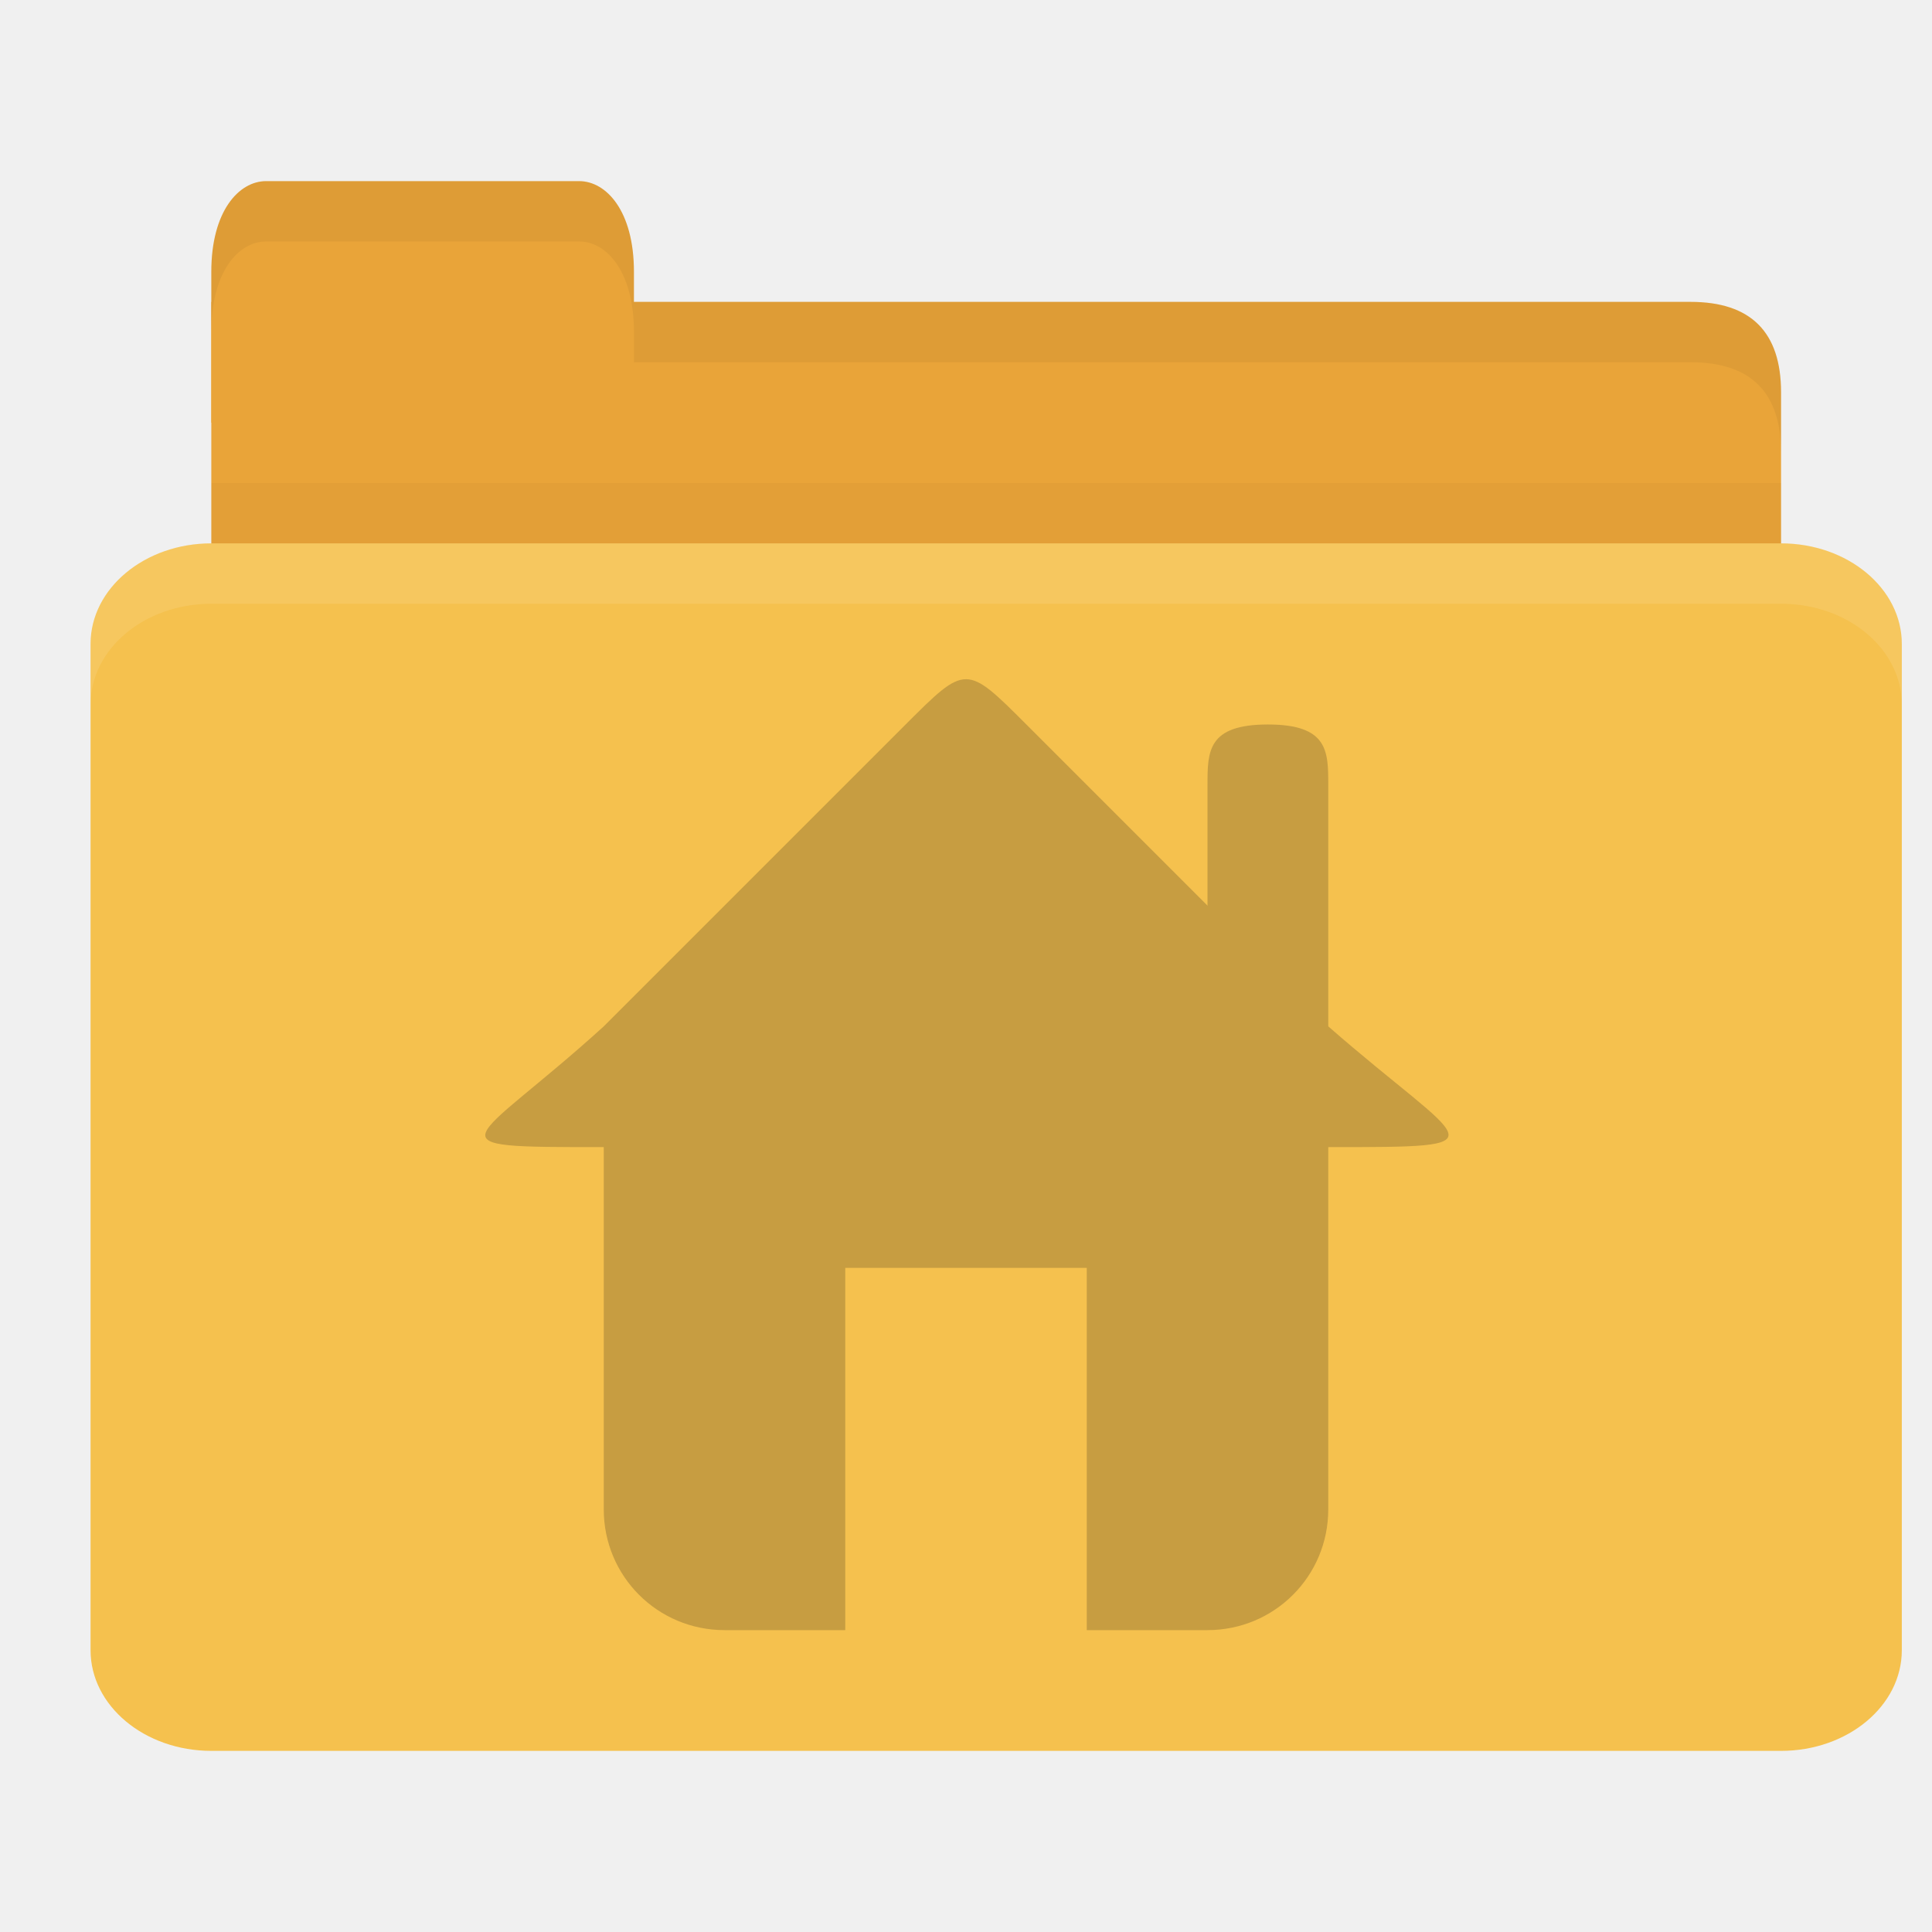
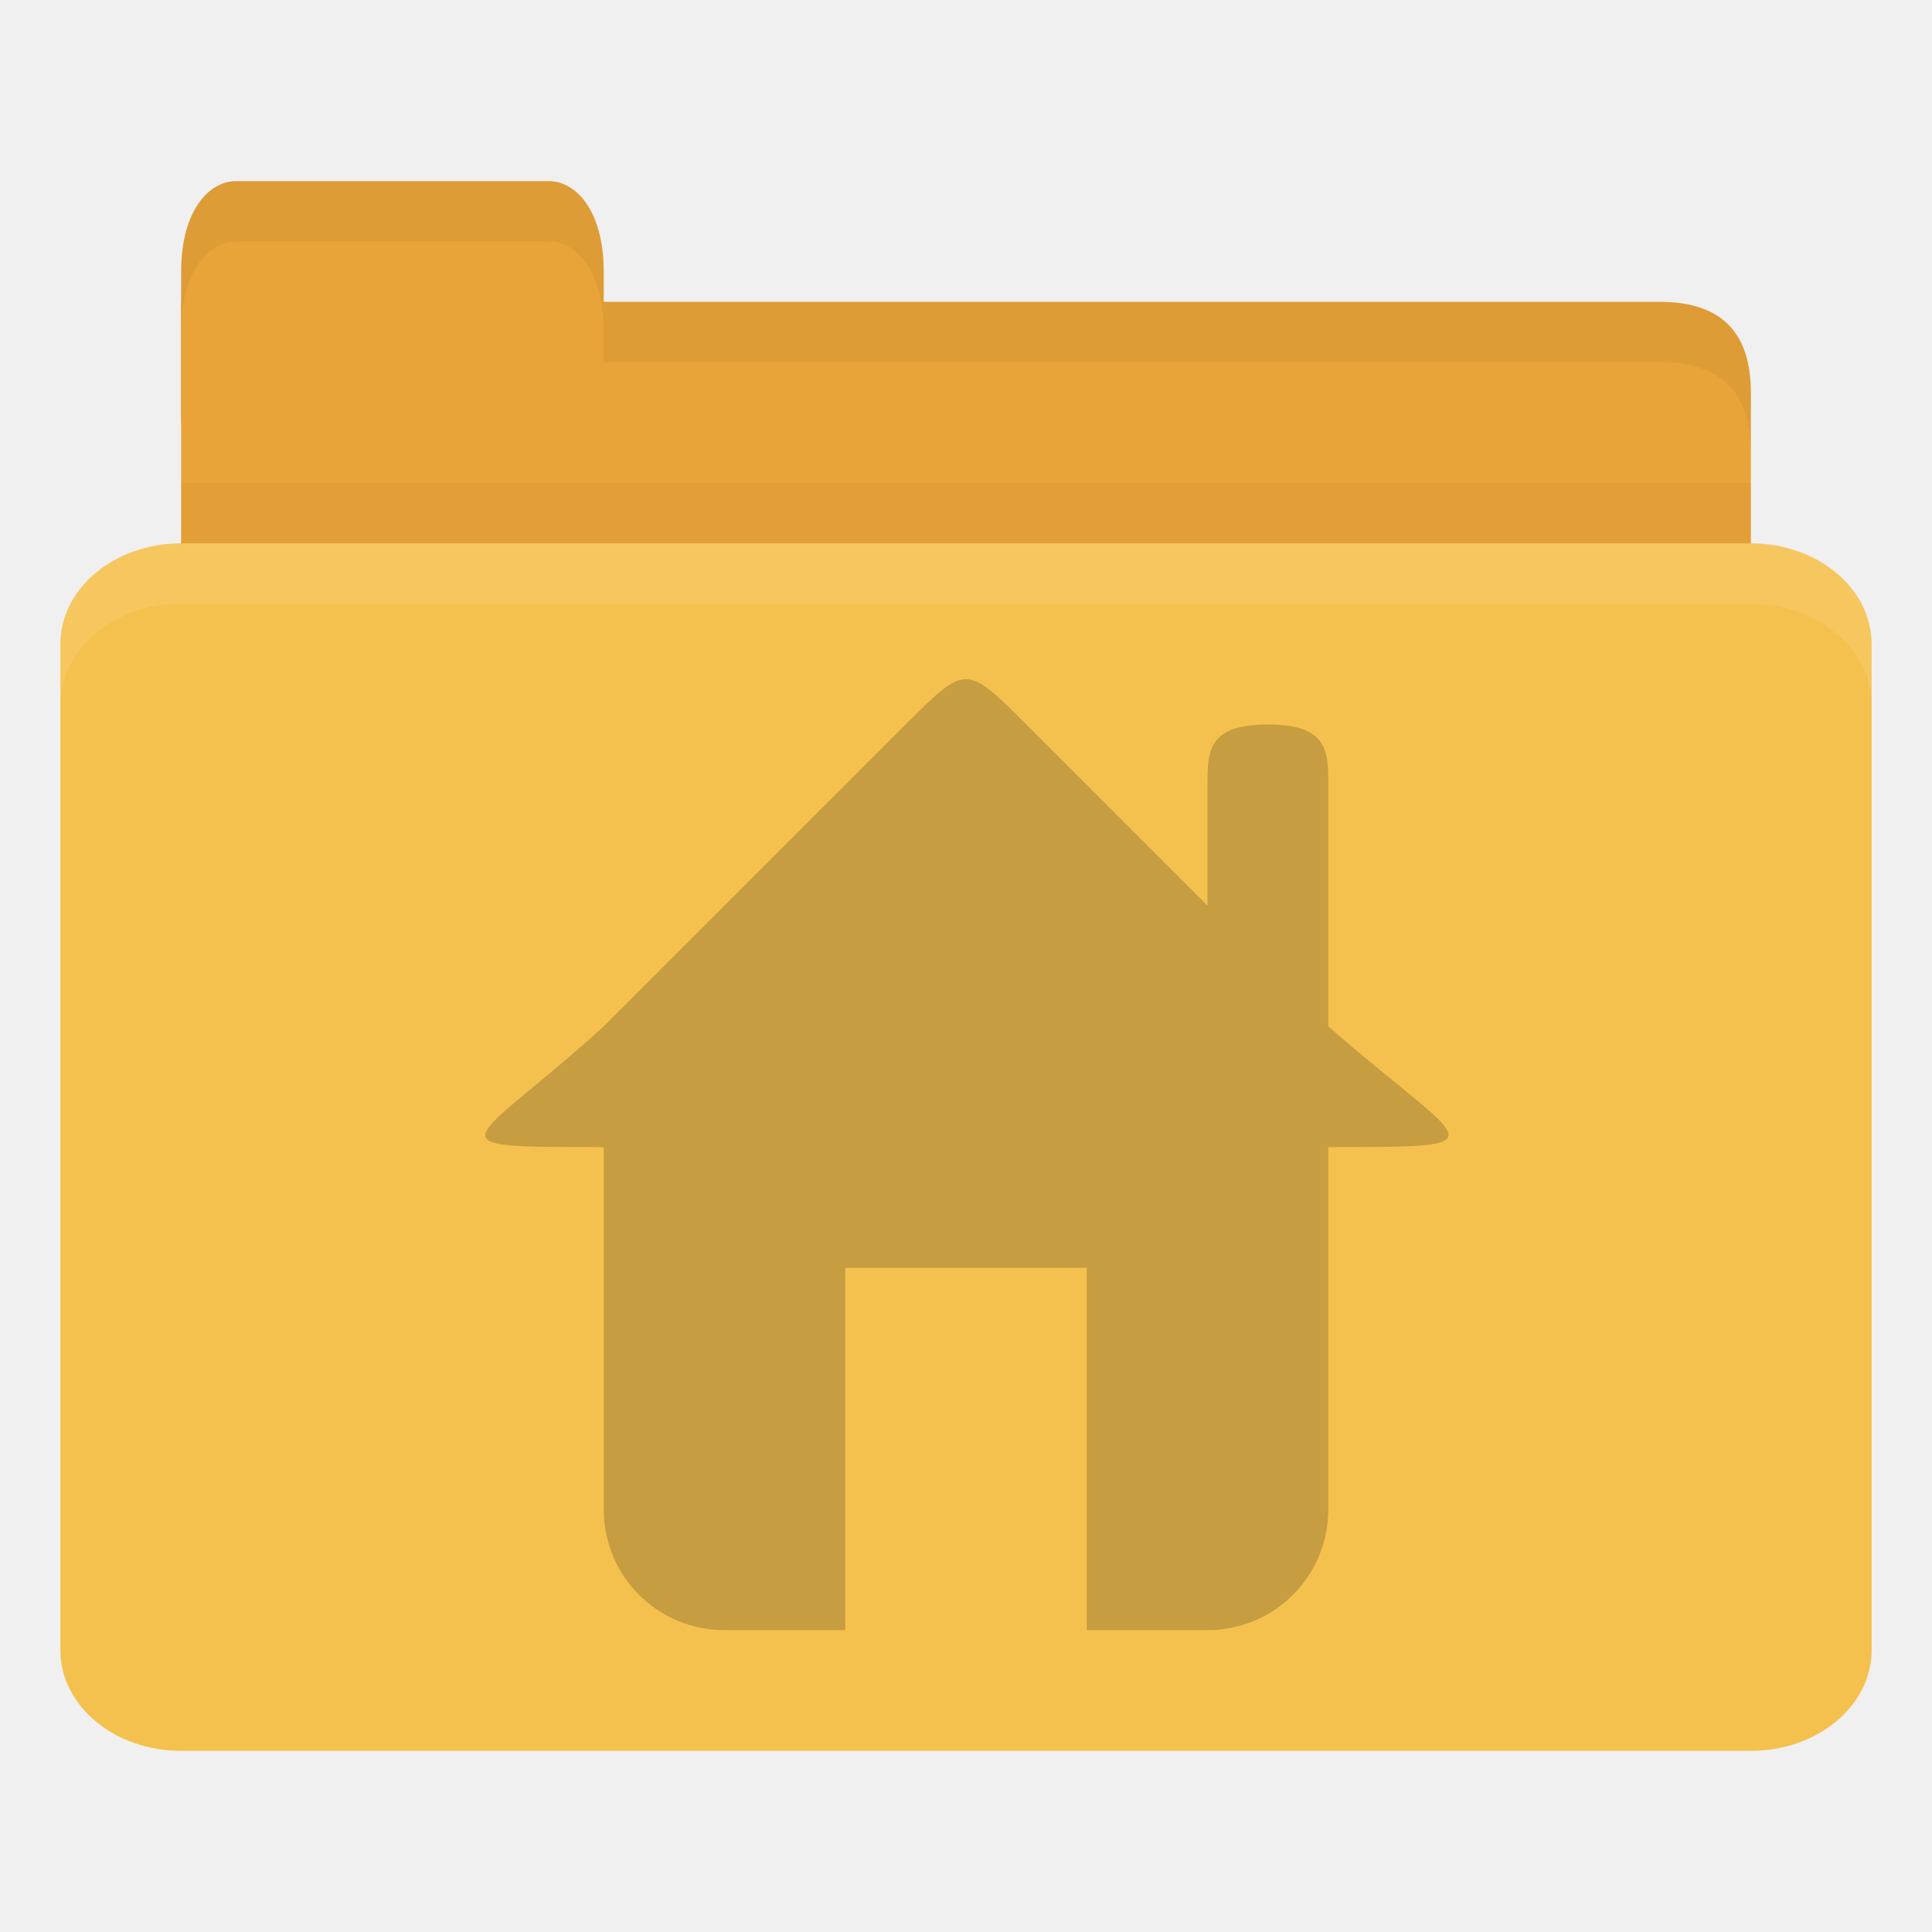
- <svg xmlns="http://www.w3.org/2000/svg" width="64" height="64" id="svg2" version="1.1">
+ <svg xmlns="http://www.w3.org/2000/svg" width="128" height="128" id="svg2" version="1.1">
  <defs id="defs4" />
-   <g id="layer1" transform="translate(0,-988.3622)">
-     <path style="fill:#e9a439;fill-opacity:1;stroke:none" d="m 9,998.362 47,0 c 2,0 3,1 3,2.999 l 0,6.998 c 0,1.108 -0.947,1 -2,1 l -48,0 c -1.053,0 -2,-0.892 -2,-2 l 0,-8.998 z" id="path3811" />
-     <path style="opacity:0.03;fill:#000000;fill-opacity:1;stroke:none" d="m 7,1004.362 0,5 52,0 0,-5 z" id="path3807" />
-     <path style="fill:#e9a439;fill-opacity:1;stroke:none" d="m 7,1002.362 0,-5 c 0,-2 0.909,-3 1.818,-3 l 10.364,0 c 0.909,0 1.818,1 1.818,3 l 0,5 z" id="rect3760" />
-     <rect style="fill:#f5c14e;fill-opacity:1;stroke:none" id="rect2990" width="60" height="40" x="3" y="1006.362" rx="4" ry="3.333" />
-     <path style="fill:#ffffff;fill-opacity:1;stroke:none;opacity:0.1" d="M 7 18 C 4.784 18 3 19.497 3 21.344 L 3 23.344 C 3 21.497 4.784 20 7 20 L 59 20 C 61.216 20 63 21.497 63 23.344 L 63 21.344 C 63 19.497 61.216 18 59 18 L 7 18 z " id="rect3004" transform="translate(0,988.3622)" />
-     <path style="opacity:0.05;fill:#000000;fill-opacity:1;stroke:none" d="m 21,10 0,2 2,0 33,0 c 2,0 3,1 3,3 l 0,-2 c 0,-1.999 -1,-3 -3,-3 l -33,0 z" transform="translate(0,988.3622)" id="path3781" />
-     <path style="fill:#000000;fill-opacity:1;stroke:none;opacity:0.05" d="M 8.812 6 C 7.903 6 7 7 7 9 L 7 11 C 7 9 7.903 8 8.812 8 L 19.188 8 C 20.097 8 21 9 21 11 L 21 9 C 21 7 20.097 6 19.188 6 L 8.812 6 z " transform="translate(0,988.3622)" id="path3801" />
-     <g id="g4056" transform="matrix(2,0,0,2,16.00015,1010.362)" style="opacity:0.25;fill:#3c2f1b;fill-opacity:1">
+   <g id="layer1" transform="translate(0,-924.3622)">
+     <path style="fill:#e9a439;fill-opacity:1;stroke:none" d="m 16,944.362 94,0 c 4,0 6,2 6,5.998 l 0,13.996 c 0,2.215 -1.895,1.999 -4,1.999 l -96,0 c -2.105,0 -4,-1.784 -4,-3.999 l 0,-17.995 z" id="path3811" />
+     <path style="opacity:0.03;fill:#000000;fill-opacity:1;stroke:none" d="m 12,956.362 0,10 104,0 0,-10 z" id="path3807" />
+     <path style="fill:#e9a439;fill-opacity:1;stroke:none" d="m 12,952.362 0,-10 c 0,-4 1.818,-6 3.636,-6 l 20.727,0 c 1.818,0 3.636,2 3.636,6 l 0,10 z" id="rect3760" />
+     <rect style="fill:#f5c14e;fill-opacity:1;stroke:none" id="rect2990" width="120" height="80" x="4" y="960.362" rx="8" ry="6.667" />
+     <path style="opacity:0.1;fill:#ffffff;fill-opacity:1;stroke:none" d="m 12,960.362 c -4.432,0 -8,2.994 -8,6.688 l 0,4 c 0,-3.693 3.568,-6.688 8,-6.688 l 104,0 c 4.432,0 8,2.994 8,6.688 l 0,-4 c 0,-3.693 -3.568,-6.688 -8,-6.688 l -104,0 z" id="rect3004" />
+     <path style="opacity:0.05;fill:#000000;fill-opacity:1;stroke:none" d="m 40,944.362 0,4 4,0 66,0 c 4,0 6,2.001 6,6 l 0,-4 c 0,-3.999 -2,-6 -6,-6 l -66,0 z" id="path3781" />
+     <path style="opacity:0.05;fill:#000000;fill-opacity:1;stroke:none" d="m 15.625,936.362 c -1.818,0 -3.625,2 -3.625,6 l 0,4 c 0,-4 1.807,-6 3.625,-6 l 20.75,0 c 1.818,0 3.625,2 3.625,6 l 0,-4 c 0,-4 -1.807,-6 -3.625,-6 l -20.75,0 z" id="path3801" />
+     <g id="g4056" transform="matrix(4,0,0,4,32.0003,968.3622)" style="opacity:0.25;fill:#3c2f1b;fill-opacity:1">
      <path id="rect2989" d="m 2,7 0,7 c 0,1.108 0.892,2 2,2 l 2,0 0,-6 4,0 0,6 2,0 c 1.108,0 2,-0.892 2,-2 l 0,-7 z" style="fill:#3c2f1b;fill-opacity:1" />
      <path id="path3761" d="m 2,6 c -2.203,2 -3,2 0,2 l 12,0 c 3,0 2.288,0 0,-2 L 9,1 C 8,0 8,0 7,1 z" style="fill:#3c2f1b;fill-opacity:1;stroke:none" />
      <path id="rect3763" d="m 13,1 c 1,0 1,0.446 1,1 l 0,4 -2,0 0,-4 c 0,-0.554 0,-1 1,-1 z" style="fill:#3c2f1b;fill-opacity:1;stroke:none" />
    </g>
  </g>
</svg>
